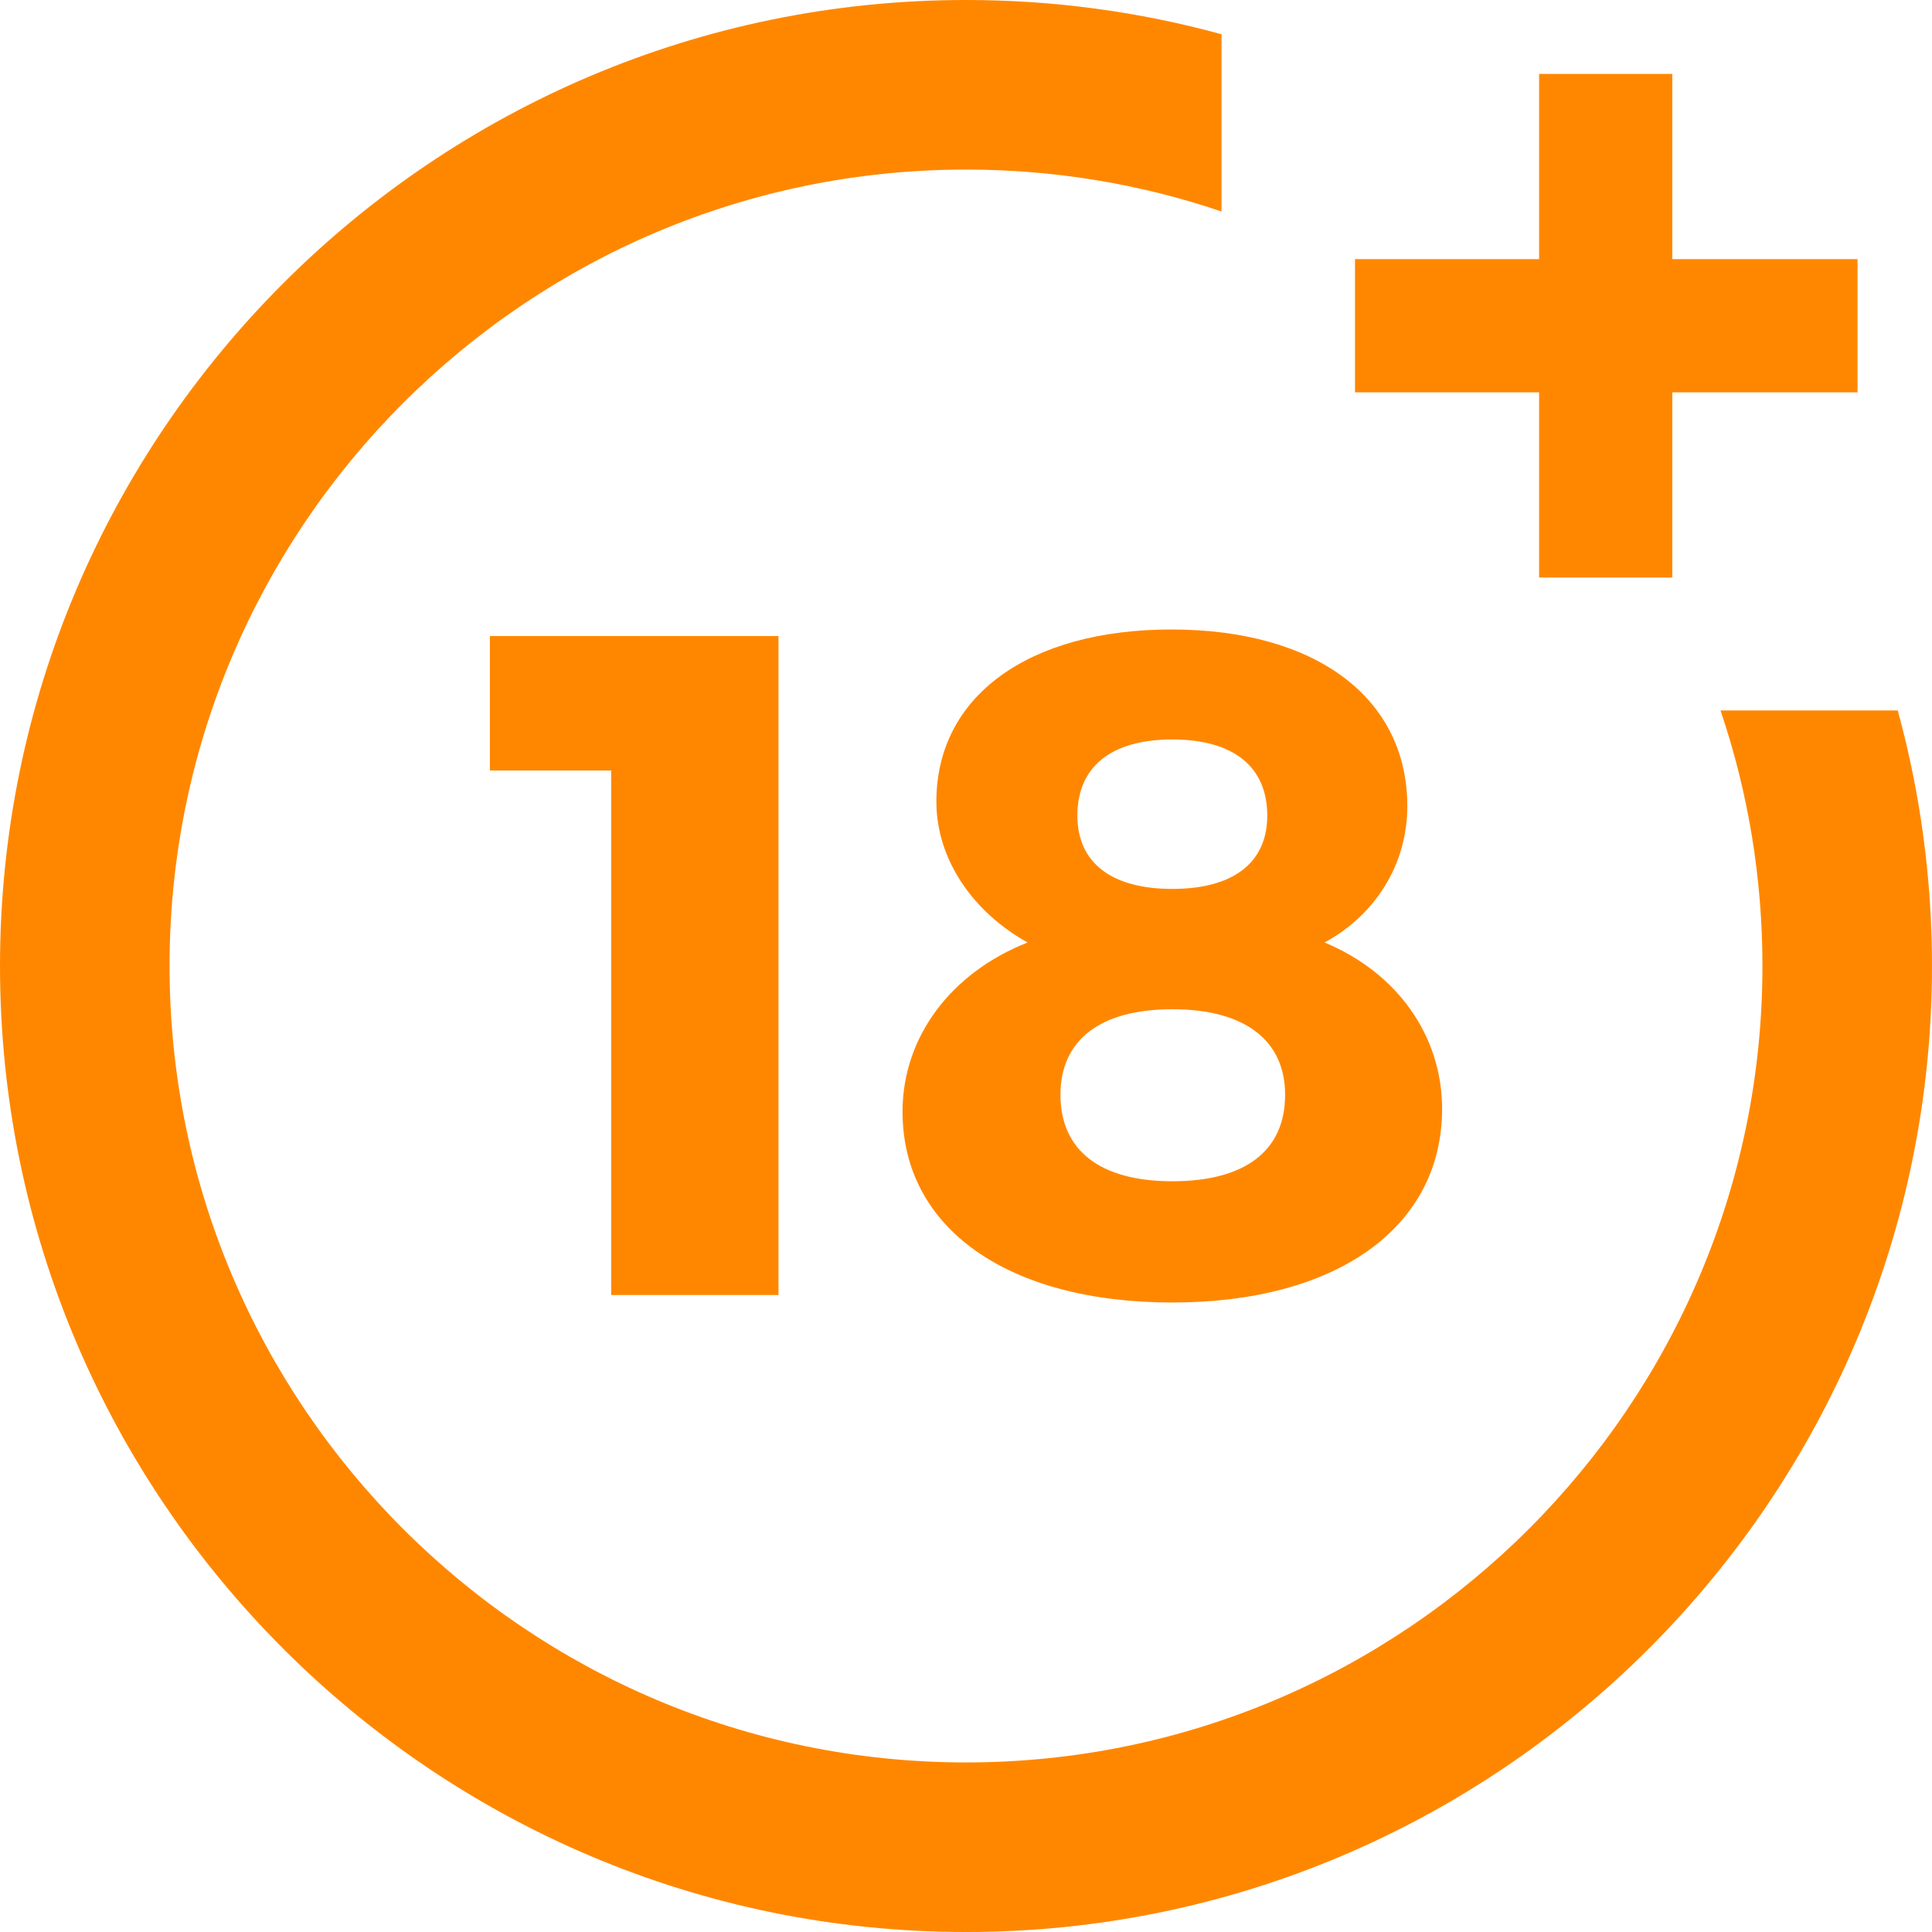
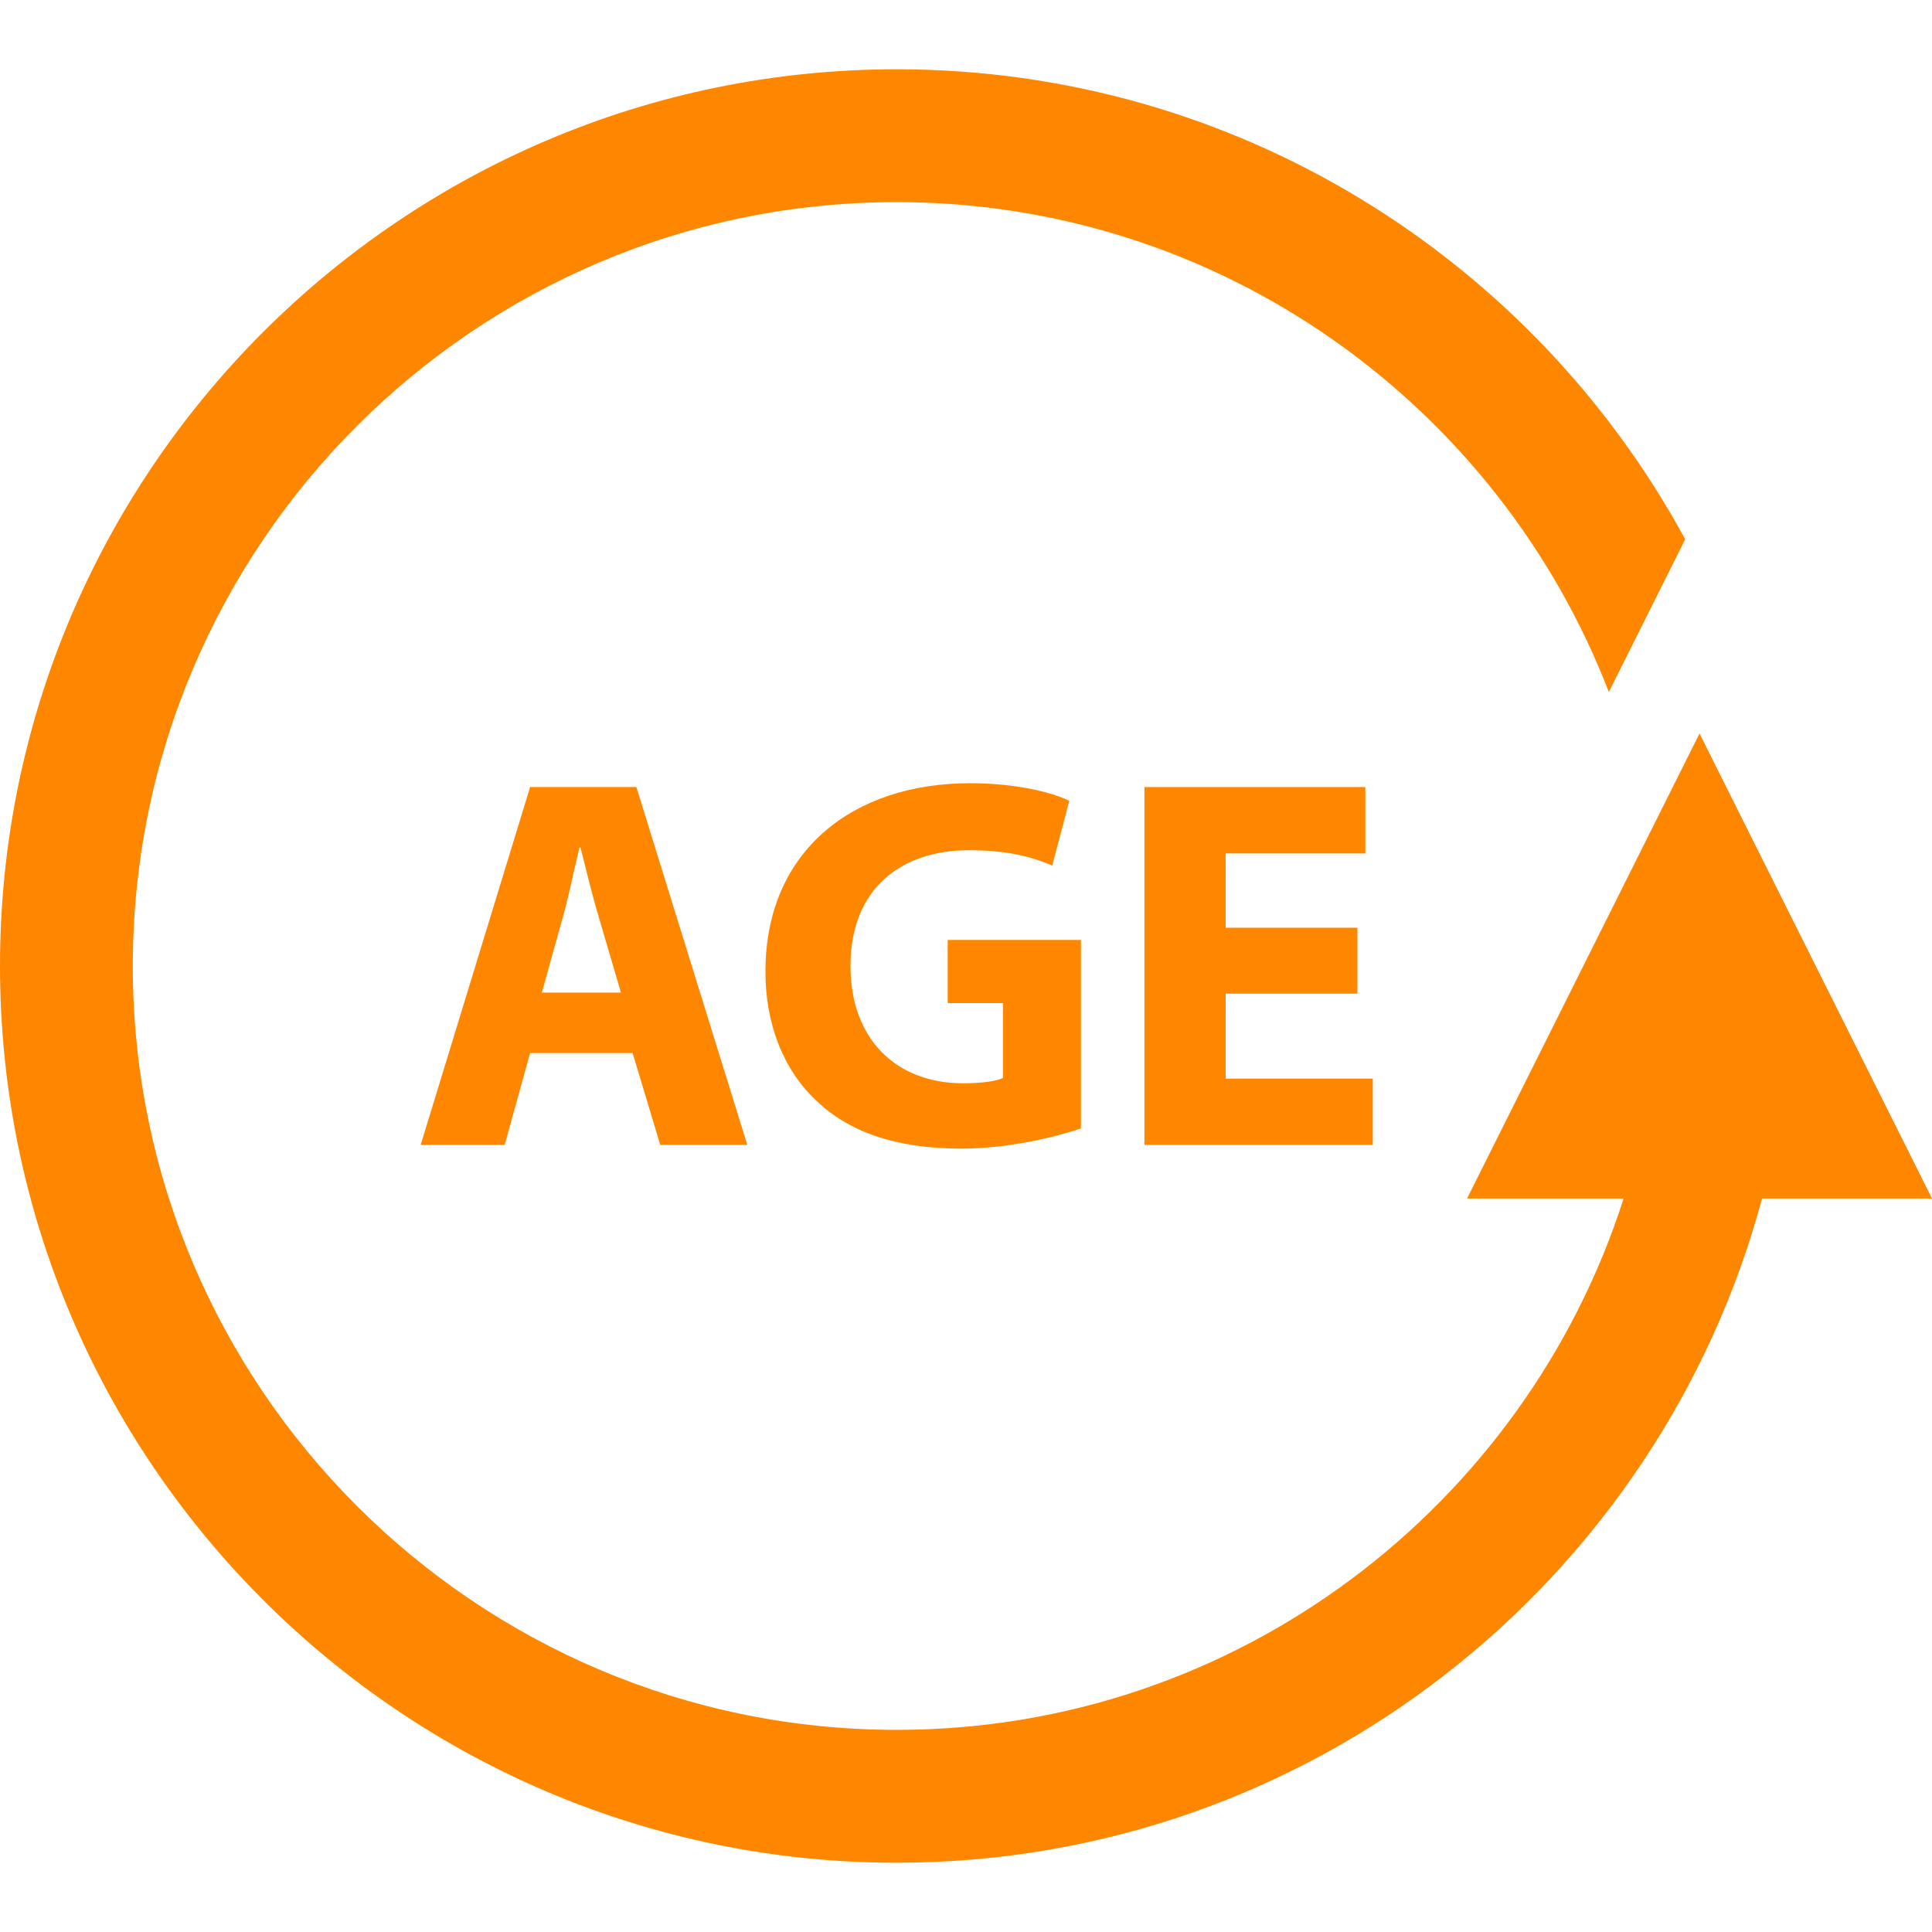
- <svg xmlns="http://www.w3.org/2000/svg" version="1.1" id="Capa_1" x="0px" y="0px" viewBox="0 0 328.863 328.863" style="enable-background:new 0 0 328.863 328.863;" xml:space="preserve" width="512px" height="512px" class="">
+ <svg xmlns="http://www.w3.org/2000/svg" version="1.1" id="Capa_1" x="0px" y="0px" width="512px" height="512px" viewBox="0 0 162.978 162.978" style="enable-background:new 0 0 162.978 162.978;" xml:space="preserve" class="">
  <g>
-     <g id="_x34_4-18Plus_movie">
+     <g>
      <g>
-         <path d="M104.032,220.434V131.15H83.392V108.27h49.121v112.164H104.032z" data-original="#FF8700" class="active-path" data-old_color=" rgb(255, 135, 0)" fill="#FF8700" />
-       </g>
-       <g>
-         <path d="M239.552,137.23c0,9.76-5.28,18.4-14.08,23.201c12.319,5.119,20,15.84,20,28.32c0,20.16-17.921,32.961-45.921,32.961    c-28.001,0-45.921-12.641-45.921-32.48c0-12.801,8.32-23.682,21.28-28.801c-9.44-5.281-15.52-14.24-15.52-24    c0-17.922,15.681-29.281,40.001-29.281C224.031,107.15,239.552,118.83,239.552,137.23z M180.51,186.352    c0,9.441,6.721,14.721,19.041,14.721c12.32,0,19.2-5.119,19.2-14.721c0-9.279-6.88-14.561-19.2-14.561    C187.23,171.791,180.51,177.072,180.51,186.352z M183.391,138.83c0,8.002,5.76,12.48,16.16,12.48c10.4,0,16.16-4.479,16.16-12.48    c0-8.318-5.76-12.959-16.16-12.959C189.15,125.871,183.391,130.512,183.391,138.83z" data-original="#FF8700" class="active-path" data-old_color=" rgb(255, 135, 0)" fill="#FF8700" />
-       </g>
-       <g>
-         <path d="M292.864,120.932c4.735,13.975,7.137,28.592,7.137,43.5c0,74.752-60.816,135.568-135.569,135.568    S28.862,239.184,28.862,164.432c0-74.754,60.816-135.568,135.569-135.568c14.91,0,29.527,2.4,43.5,7.137V5.832    C193.817,1.963,179.24,0,164.432,0C73.765,0,0.001,73.764,0.001,164.432s73.764,164.432,164.431,164.432    S328.862,255.1,328.862,164.432c0-14.807-1.962-29.385-5.831-43.5H292.864z" data-original="#FF8700" class="active-path" data-old_color=" rgb(255, 135, 0)" fill="#FF8700" />
-       </g>
-       <g>
-         <polygon points="284.659,44.111 284.659,12.582 261.987,12.582 261.987,44.111 230.647,44.111 230.647,66.781 261.987,66.781     261.987,98.309 284.659,98.309 284.659,66.781 316.186,66.781 316.186,44.111   " data-original="#FF8700" class="active-path" data-old_color=" rgb(255, 135, 0)" fill="#FF8700" />
+         <path d="M162.978,101.101l-19.611-39.224l-19.611,39.224h13.209c-8.315,25.958-32.633,44.826-61.324,44.826    c-35.529,0-64.438-28.908-64.438-64.438c0-35.529,28.909-64.438,64.438-64.438c27.376,0,50.764,17.19,60.077,41.325l6.44-12.882    c-12.813-23.595-37.82-39.649-66.512-39.649C33.936,5.844,0,39.778,0,81.489c0,41.708,33.936,75.645,75.645,75.645    c34.924,0,64.331-23.809,72.997-56.032H162.978z" data-original="#000000" class="active-path" data-old_color="#000000" fill="#FF8700" />
+         <path d="M35.486,96.582h7.084l2.15-7.749h8.645l2.332,7.749h7.345l-9.362-30.192h-8.96L35.486,96.582z M47.494,77.32    c0.493-1.749,0.941-4.034,1.39-5.823h0.088c0.449,1.789,0.988,4.036,1.527,5.823l1.882,6.413h-6.675L47.494,77.32z" data-original="#000000" class="active-path" data-old_color="#000000" fill="#FF8700" />
+         <path d="M81.737,71.722c3.311,0,5.371,0.583,7.029,1.294l1.436-5.466c-1.479-0.715-4.482-1.48-8.377-1.48    c-9.901,0-17.2,5.731-17.253,15.769c-0.042,4.434,1.48,8.372,4.26,10.978c2.778,2.688,6.763,4.076,12.277,4.076    c3.98,0,7.975-0.985,10.075-1.701V79.289H79.943v5.331h4.665v6.313c-0.542,0.274-1.798,0.449-3.365,0.449    c-5.604,0-9.497-3.677-9.497-9.904C71.746,74.944,76.042,71.722,81.737,71.722z" data-original="#000000" class="active-path" data-old_color="#000000" fill="#FF8700" />
+         <polygon points="115.175,71.993 115.175,66.395 96.539,66.395 96.539,96.582 115.804,96.582 115.804,90.989 103.394,90.989     103.394,83.821 114.507,83.821 114.507,78.261 103.394,78.261 103.394,71.993   " data-original="#000000" class="active-path" data-old_color="#000000" fill="#FF8700" />
      </g>
    </g>
  </g>
</svg>
